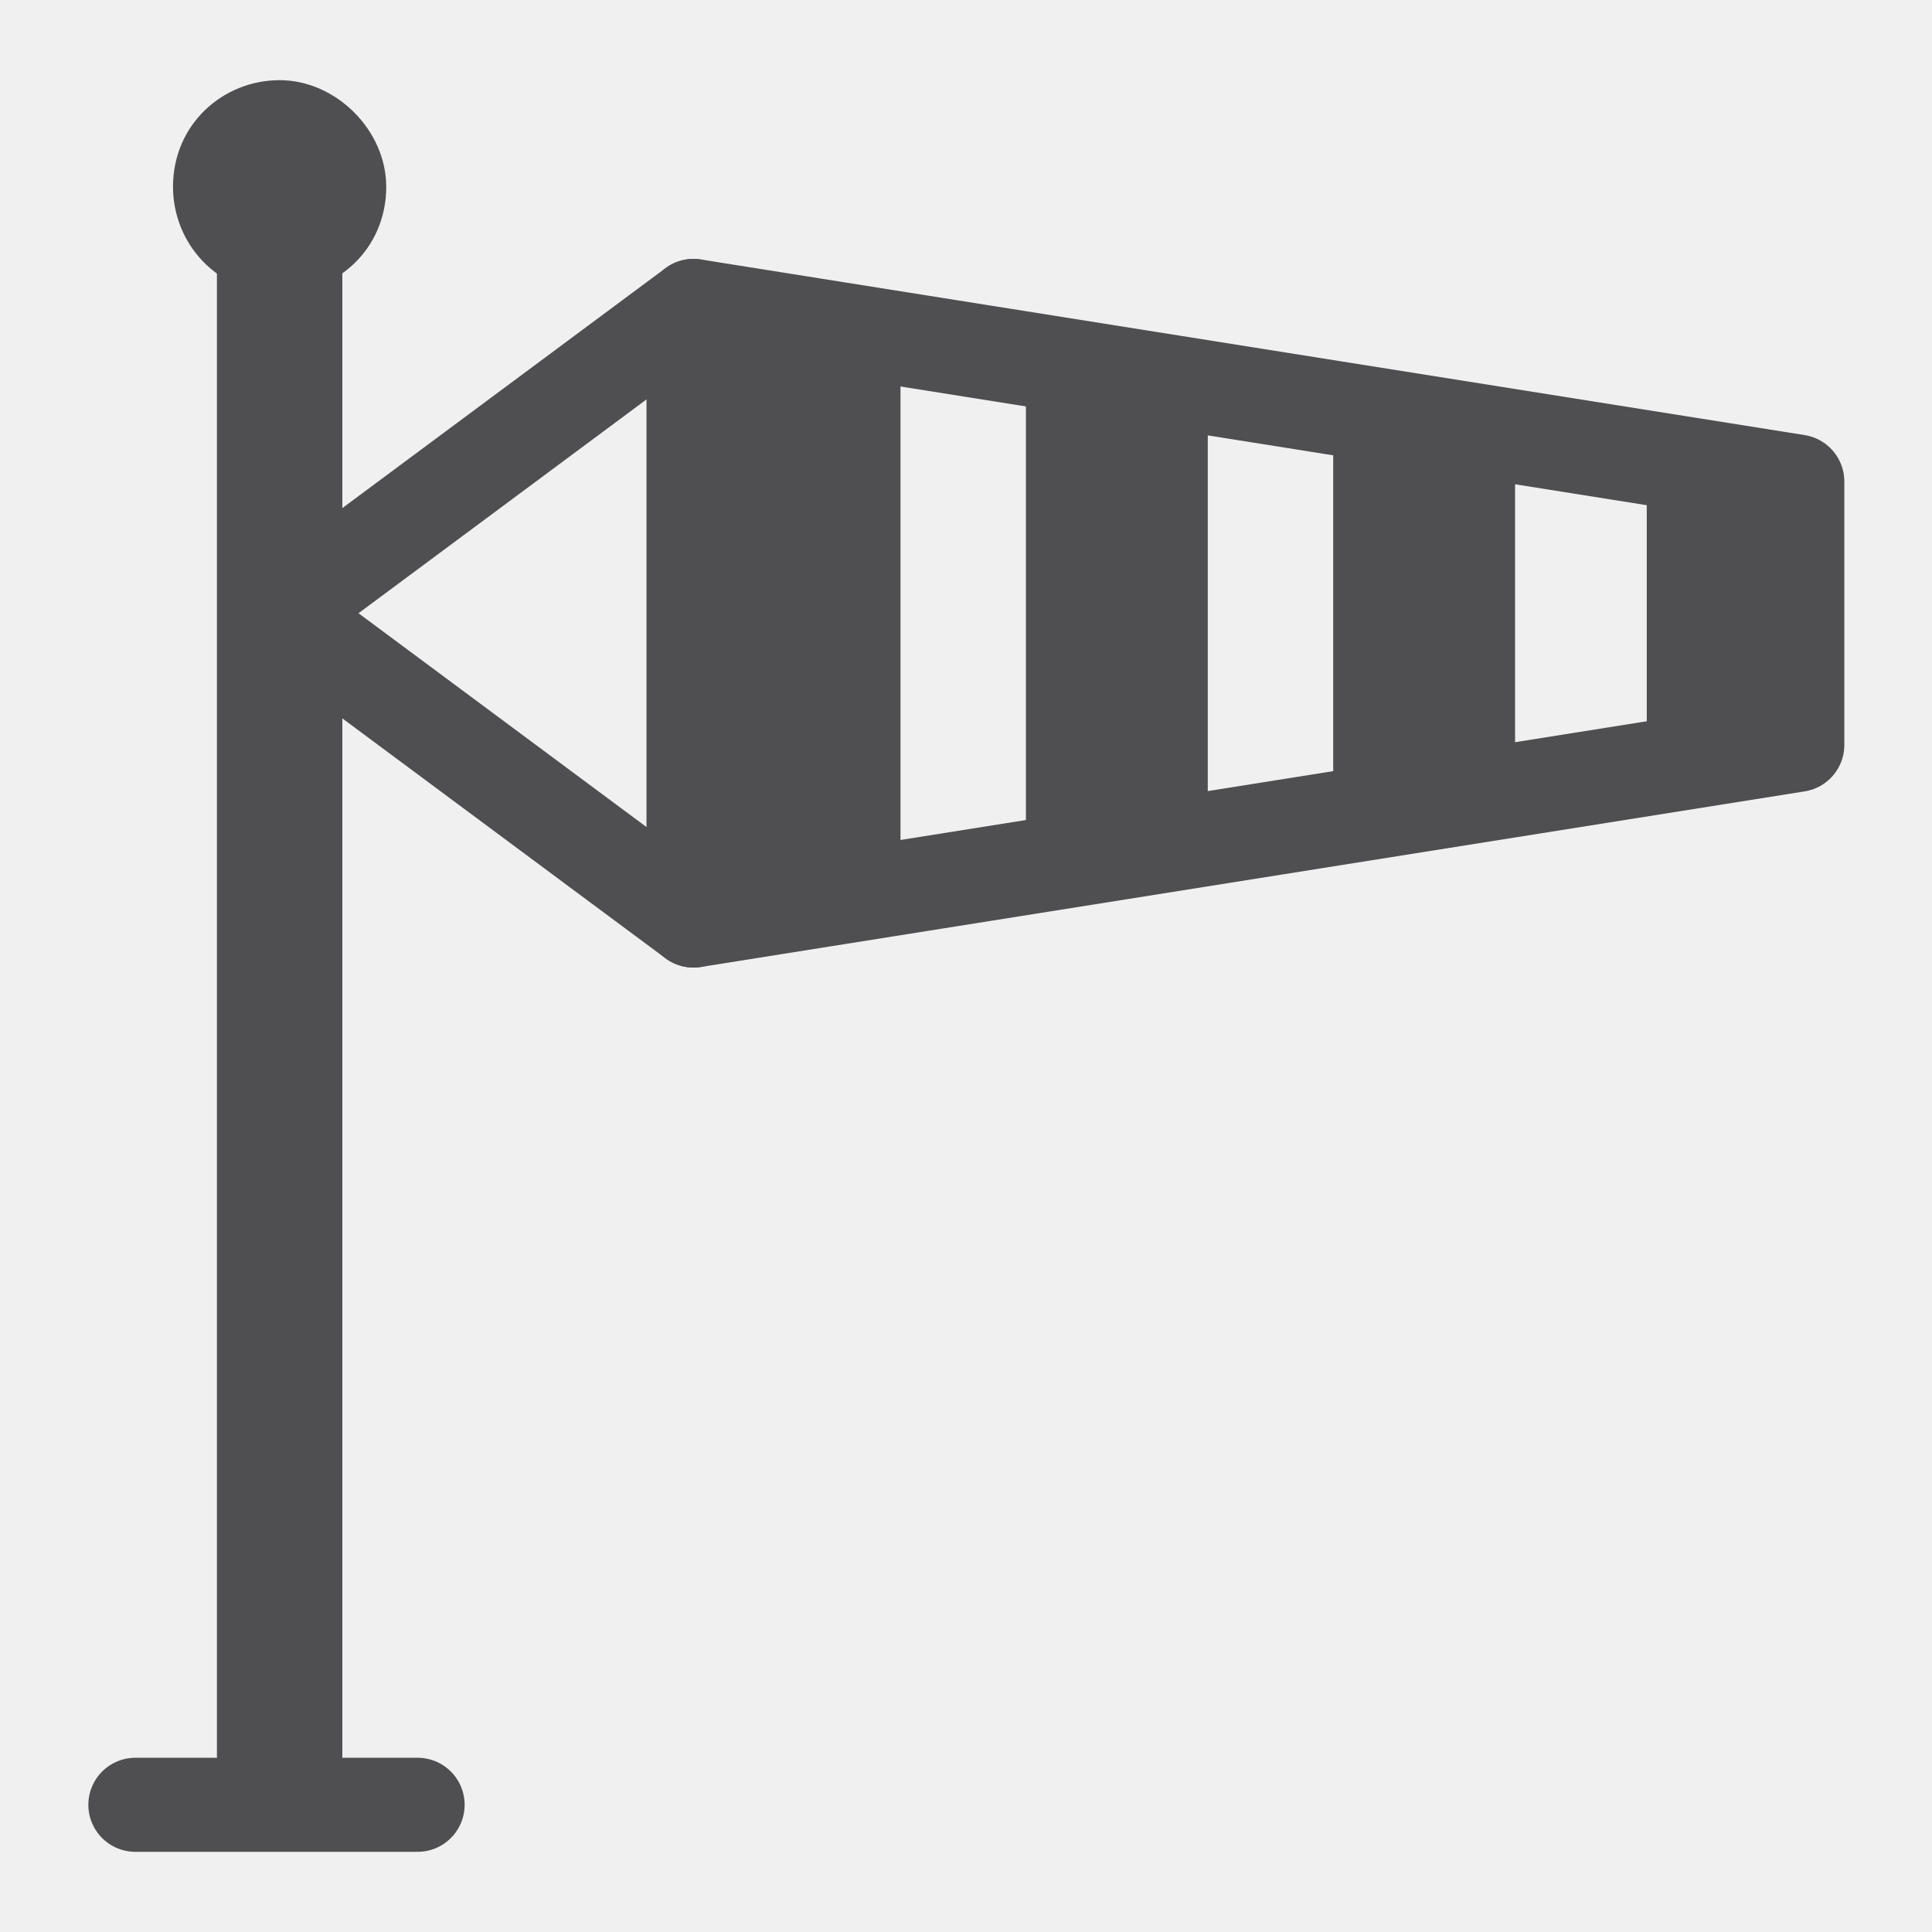
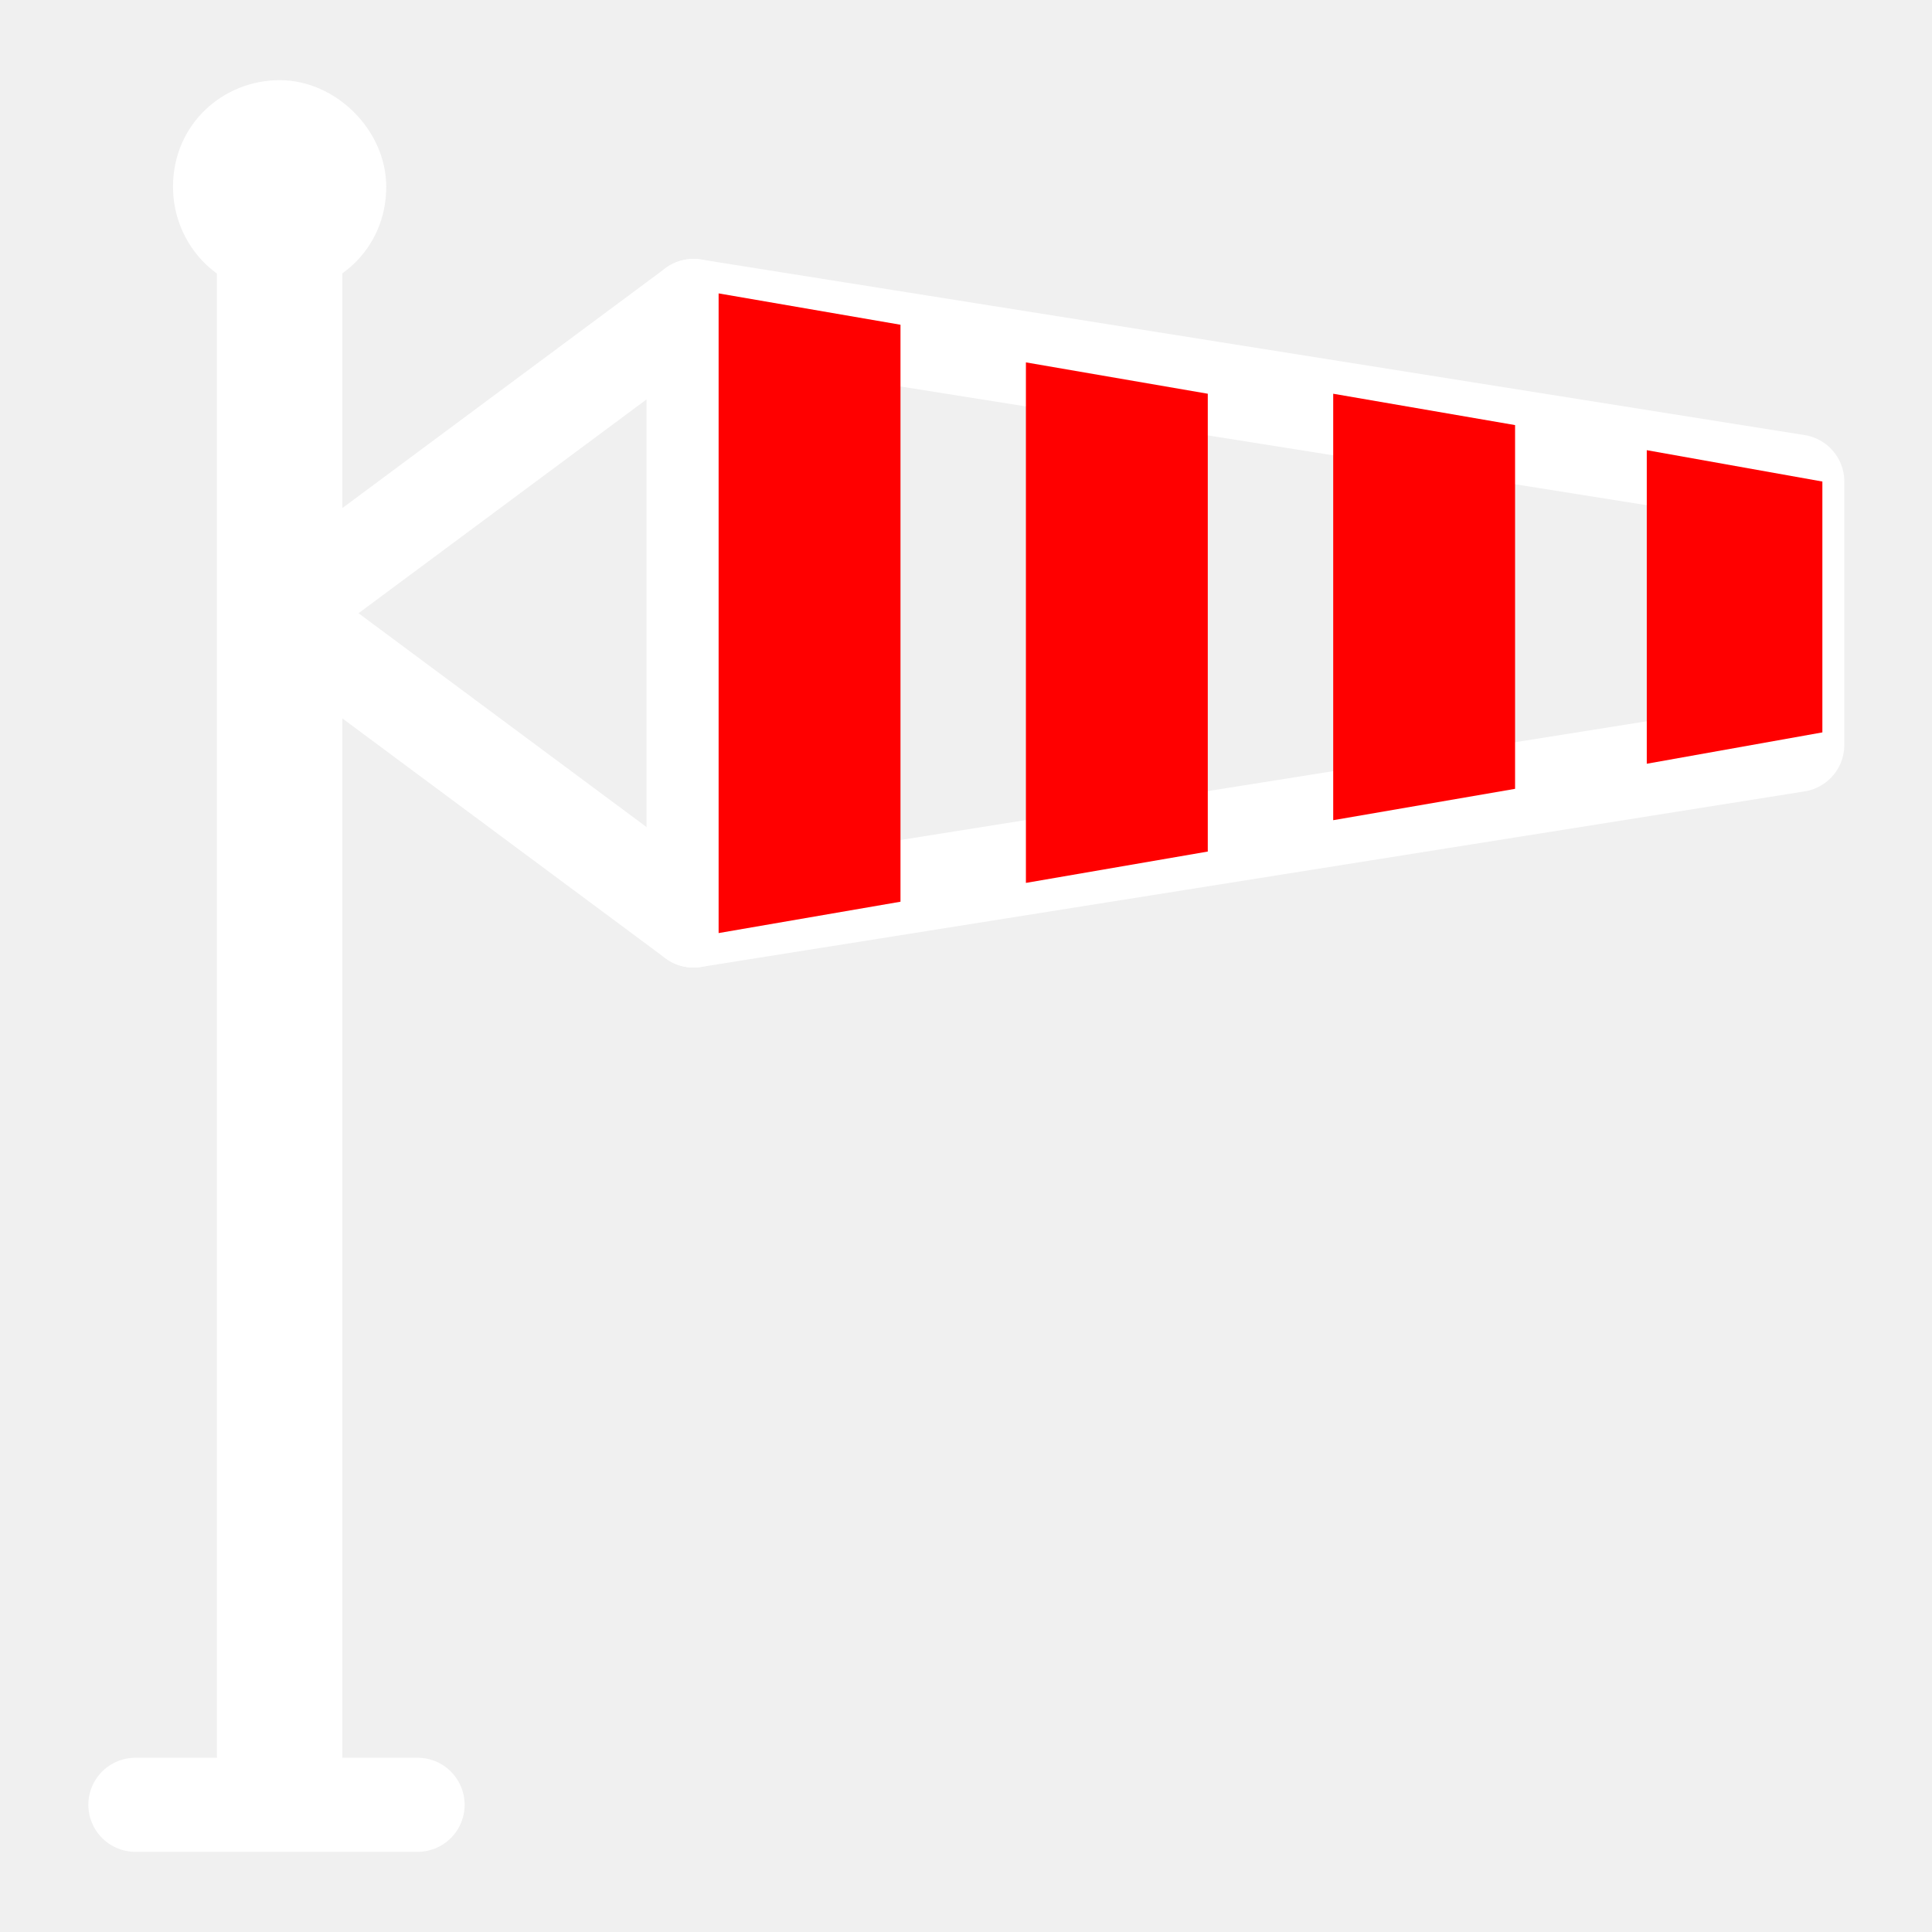
<svg xmlns="http://www.w3.org/2000/svg" version="1.0" id="Capa_1" x="0px" y="0px" viewBox="0 0 73.7 73.7" style="enable-background:new 0 0 73.7 73.7;" xml:space="preserve">
  <defs id="defs1835" />
  <style type="text/css" id="style1796">
	.st0{fill:#4F4F51;}
	.st1{fill:none;stroke:#4F4F51;stroke-width:1.5;stroke-linecap:round;stroke-linejoin:round;stroke-miterlimit:10;}
	.st2{fill:none;stroke:#4F4F51;stroke-width:2;stroke-linecap:round;stroke-linejoin:round;stroke-miterlimit:10;}
	.st3{fill:none;stroke:#4F4F51;stroke-width:2;stroke-miterlimit:10;}
	.st4{fill:none;stroke:#4F4F51;stroke-width:1.5;stroke-miterlimit:10;}
	.st5{fill:none;stroke:#4F4F51;stroke-linecap:round;stroke-linejoin:round;stroke-miterlimit:10;}
	.st6{fill:none;stroke:#4F4F51;stroke-width:0.75;stroke-linecap:round;stroke-linejoin:round;stroke-miterlimit:10;}
	.st7{fill:none;stroke:#4F4F51;stroke-width:3;stroke-linecap:round;stroke-linejoin:round;stroke-miterlimit:10;}
	.st8{fill:none;stroke:#4F4F51;stroke-width:2.2;stroke-linecap:round;stroke-linejoin:round;stroke-miterlimit:10;}
	.st9{fill:none;stroke:#4F4F51;stroke-width:1.5;stroke-linejoin:round;stroke-miterlimit:10;}
	.st10{fill:#4F4F51;stroke:#4F4F51;stroke-linecap:round;stroke-linejoin:round;stroke-miterlimit:10;}
	.st11{fill:none;stroke:#4F4F51;stroke-linejoin:round;stroke-miterlimit:10;}
	.st12{fill:none;stroke:#4F4F51;stroke-width:0.75;stroke-linejoin:round;stroke-miterlimit:10;}
	.st13{fill:none;stroke:#4F4F51;stroke-width:0.25;stroke-linejoin:round;stroke-miterlimit:10;}
	.st14{fill:none;stroke:#4F4F51;stroke-miterlimit:10;}
</style>
  <g id="g1828" transform="matrix(2.392333,0,0,2.392333,-53.4478,-77.08496)">
    <g id="g1820">
-       <polygon style="fill:none;stroke:#4f4f51;stroke-width:1.5;stroke-linecap:round;stroke-linejoin:round;stroke-miterlimit:10" id="polygon1808" points="51,39.9 51,44.1 33.4,46.9 33.4,37.1 " class="st1" />
-       <polyline style="fill:none;stroke:#4f4f51;stroke-width:1.5;stroke-linecap:round;stroke-linejoin:round;stroke-miterlimit:10" id="polyline1810" points="33.4,46.9 26.8,42 33.4,37.1    " class="st1" />
-       <polygon style="fill:#4f4f51" id="polygon1812" points="36.7,37.4 36.7,46.6 33.8,47.1 33.8,36.9 " class="st0" />
-       <polygon style="fill:#4f4f51" id="polygon1814" points="41.6,38.5 41.6,45.8 38.7,46.3 38.7,38 " class="st0" />
-       <polygon style="fill:#4f4f51" id="polygon1816" points="46.5,39 46.5,44.8 43.6,45.3 43.6,38.5 " class="st0" />
-       <polygon style="fill:#4f4f51" id="polygon1818" points="51.4,39.9 51.4,43.9 48.6,44.4 48.6,39.4 " class="st0" />
+       <polygon style="fill:none;stroke:#ffffff;stroke-width:1.5;stroke-linecap:round;stroke-linejoin:round;stroke-miterlimit:10;stroke-opacity:0.976" id="polygon1808" points="51,39.9 51,44.1 33.4,46.9 33.4,37.1 " class="st1" />
+       <polyline style="fill:none;stroke:#ffffff;stroke-width:1.5;stroke-linecap:round;stroke-linejoin:round;stroke-miterlimit:10;stroke-opacity:1" id="polyline1810" points="33.4,46.9 26.8,42 33.4,37.1    " class="st1" />
+       <polygon style="fill:#ff0000" id="polygon1812" points="36.7,37.4 36.7,46.6 33.8,47.1 33.8,36.9 " class="st0" />
+       <polygon style="fill:#ff0000" id="polygon1814" points="41.6,38.5 41.6,45.8 38.7,46.3 38.7,38 " class="st0" />
+       <polygon style="fill:#ff0000" id="polygon1816" points="46.5,39 46.5,44.8 43.6,45.3 43.6,38.5 " class="st0" />
+       <polygon style="fill:#ff0000" id="polygon1818" points="51.4,39.9 51.4,43.9 48.6,44.4 48.6,39.4 " class="st0" />
    </g>
-     <path style="fill:#4f4f51" id="path1822" d="m 28.5,35.2 c 0,1 -0.8,1.7 -1.7,1.7 -1,0 -1.7,-0.8 -1.7,-1.7 0,-1 0.8,-1.7 1.7,-1.7 0.9,0 1.7,0.8 1.7,1.7 z" class="st0" />
-     <line style="fill:none;stroke:#4f4f51;stroke-width:2;stroke-linecap:round;stroke-linejoin:round;stroke-miterlimit:10" id="line1824" y2="60.2" x2="26.8" y1="35.2" x1="26.8" class="st2" />
-     <line style="fill:none;stroke:#4f4f51;stroke-width:1.5;stroke-linecap:round;stroke-linejoin:round;stroke-miterlimit:10" id="line1826" y2="61" x2="29" y1="61" x1="24.5" class="st1" />
+     <path style="fill:#ffffff" id="path1822" d="m 28.5,35.2 c 0,1 -0.8,1.7 -1.7,1.7 -1,0 -1.7,-0.8 -1.7,-1.7 0,-1 0.8,-1.7 1.7,-1.7 0.9,0 1.7,0.8 1.7,1.7 z" class="st0" />
+     <line style="fill:none;stroke:#ffffff;stroke-width:2;stroke-linecap:round;stroke-linejoin:round;stroke-miterlimit:10;stroke-opacity:1" id="line1824" y2="60.2" x2="26.8" y1="35.2" x1="26.8" class="st2" />
+     <line style="fill:none;stroke:#ffffff;stroke-width:1.5;stroke-linecap:round;stroke-linejoin:round;stroke-miterlimit:10;stroke-opacity:1" id="line1826" y2="61" x2="29" y1="61" x1="24.5" class="st1" />
  </g>
</svg>
